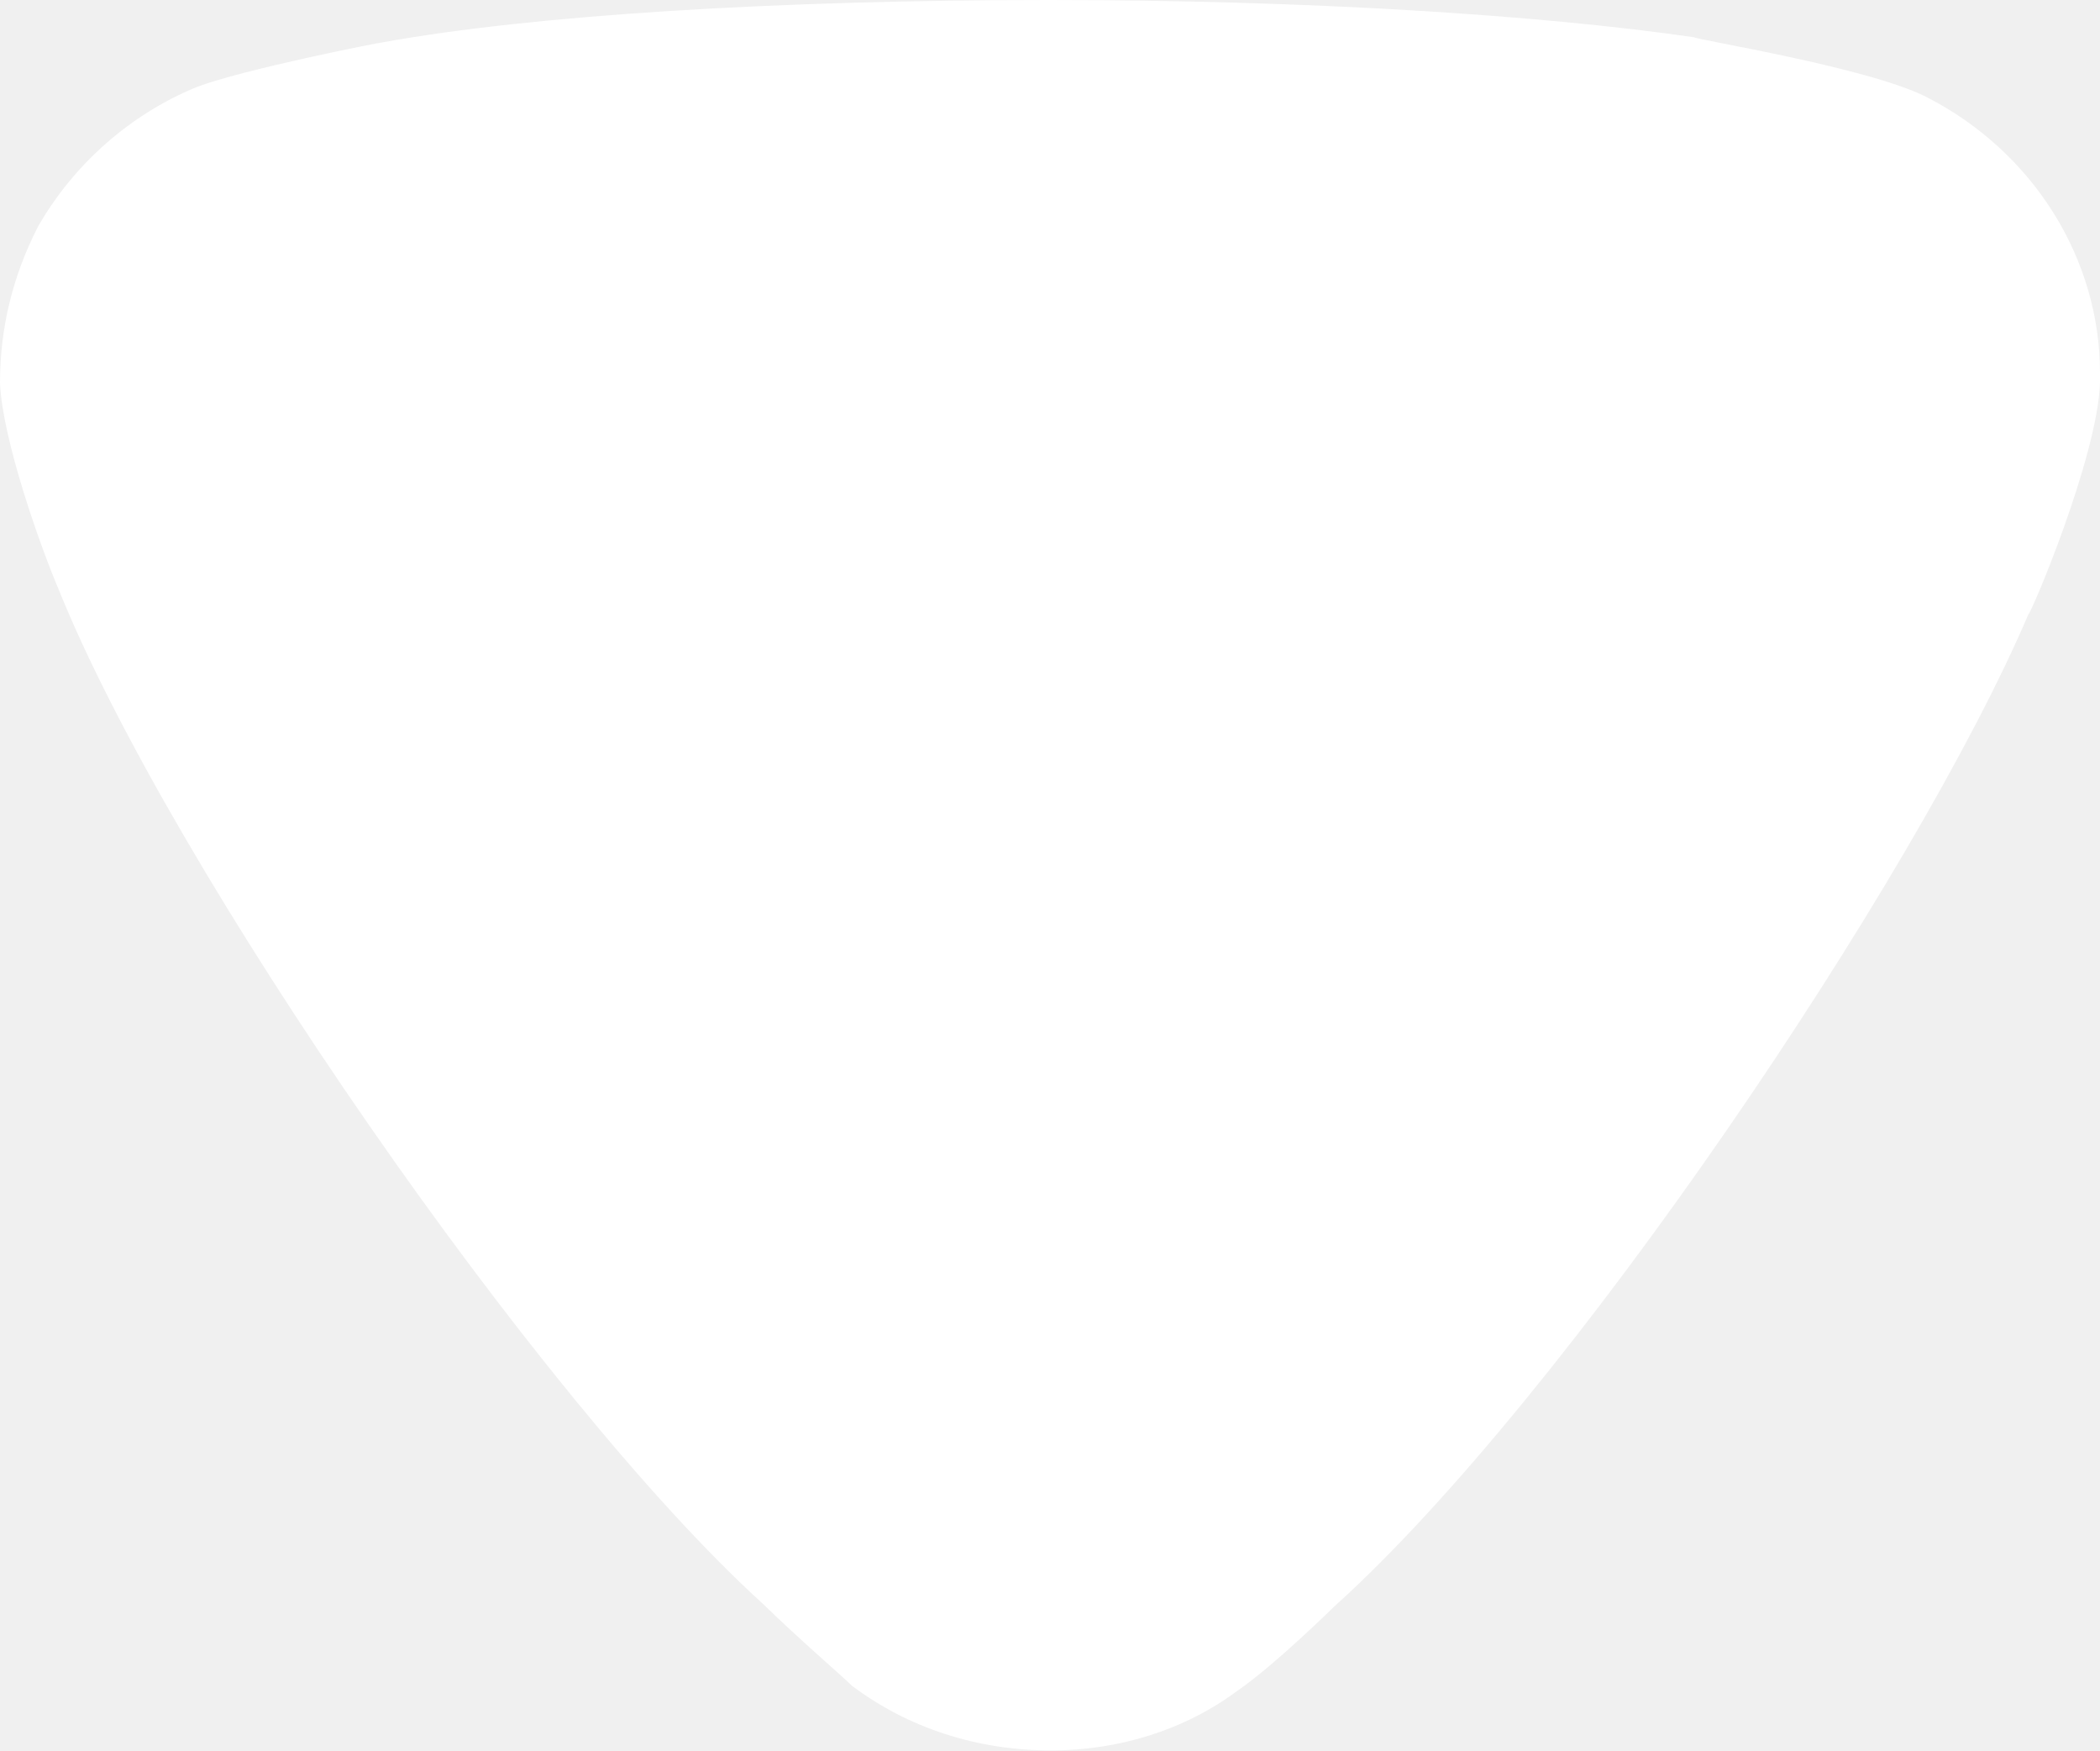
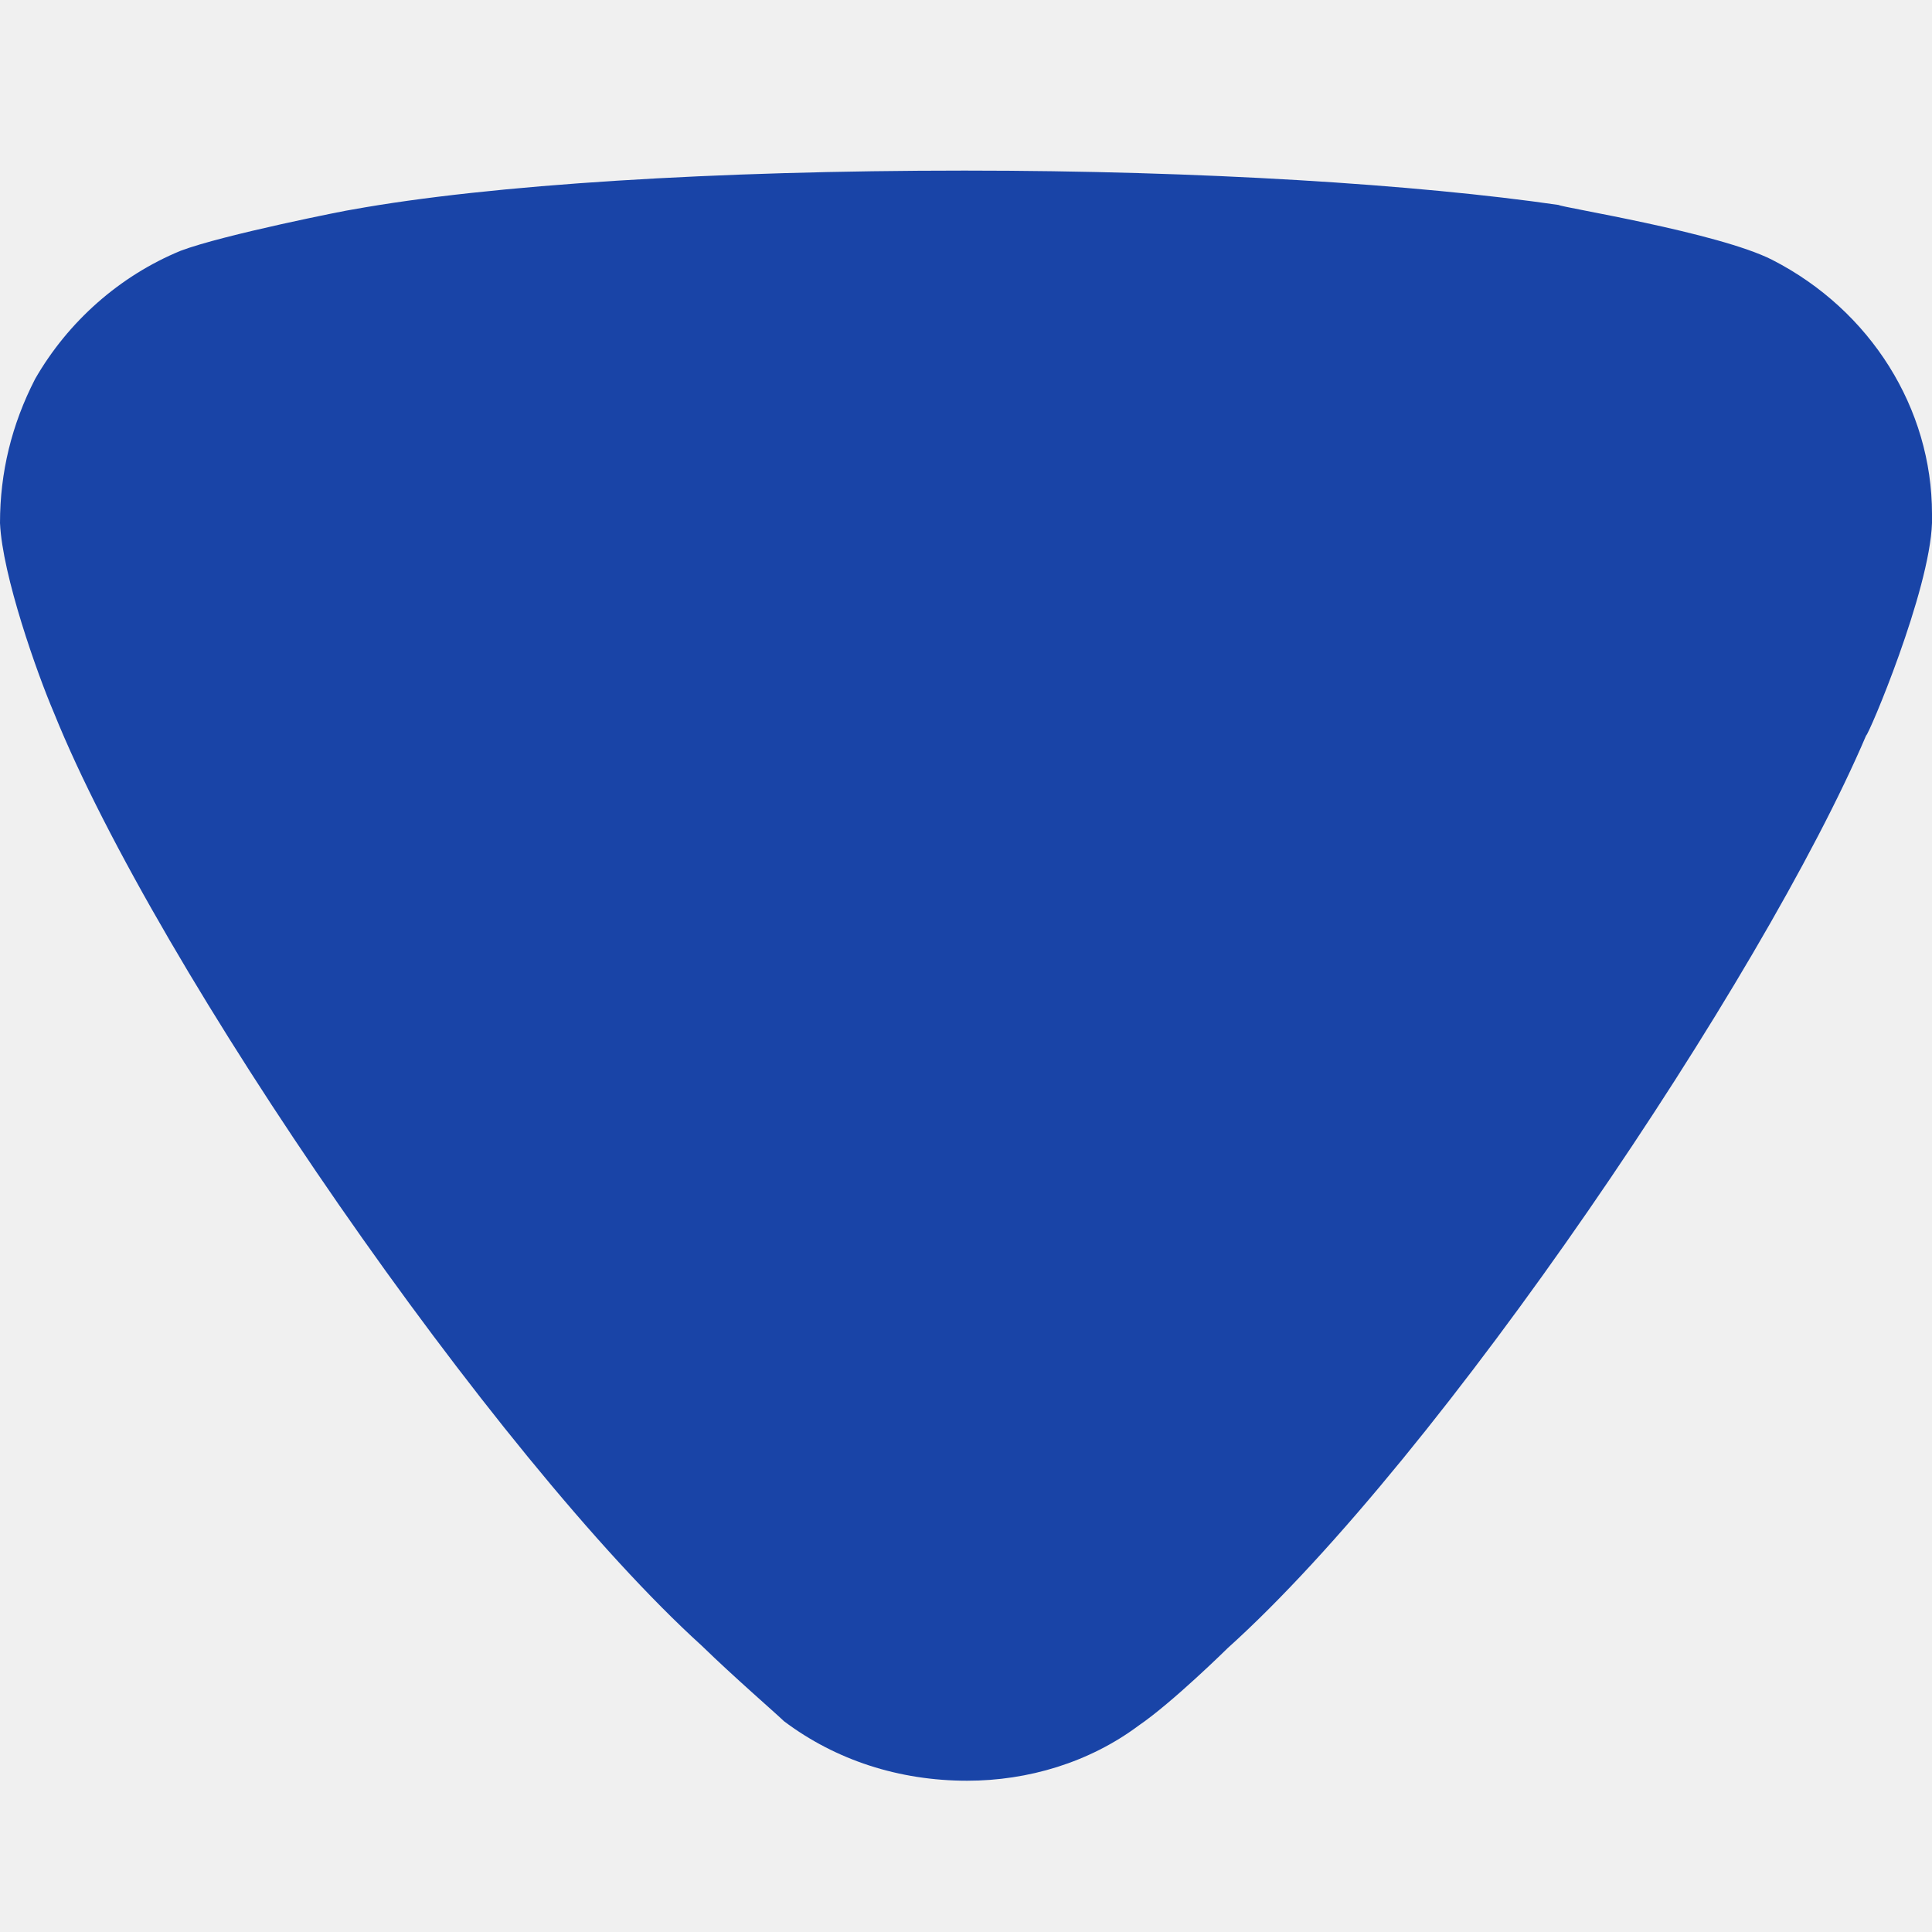
- <svg xmlns="http://www.w3.org/2000/svg" width="12" height="10" viewBox="0 0 12 10" fill="none">
-   <path d="M4.869 9.631C4.811 9.574 4.563 9.361 4.359 9.162C3.076 7.997 0.976 4.958 0.335 3.367C0.232 3.125 0.014 2.514 0 2.188C0 1.875 0.072 1.577 0.218 1.293C0.422 0.938 0.743 0.654 1.122 0.498C1.385 0.397 2.172 0.242 2.186 0.242C3.047 0.086 4.446 0 5.992 0C7.465 0 8.807 0.086 9.681 0.213C9.695 0.228 10.673 0.384 11.008 0.554C11.62 0.867 12 1.478 12 2.132V2.188C11.985 2.614 11.605 3.509 11.591 3.509C10.949 5.014 8.952 7.983 7.625 9.177C7.625 9.177 7.284 9.513 7.071 9.659C6.765 9.887 6.386 10 6.007 10C5.584 10 5.19 9.872 4.869 9.631Z" fill="white" />
+ <svg xmlns="http://www.w3.org/2000/svg" width="10" height="10" viewBox="0 0 10 10" fill="none">
+   <path d="M4.058 8.909C4.009 8.862 3.803 8.684 3.632 8.518C2.563 7.548 0.813 5.015 0.279 3.689C0.193 3.488 0.012 2.979 0 2.707C0 2.446 0.06 2.198 0.182 1.961C0.352 1.665 0.619 1.428 0.935 1.298C1.154 1.215 1.81 1.085 1.822 1.085C2.539 0.955 3.705 0.883 4.993 0.883C6.221 0.883 7.339 0.955 8.068 1.061C8.079 1.073 8.894 1.203 9.173 1.345C9.683 1.606 10 2.115 10 2.66V2.707C9.988 3.061 9.671 3.807 9.659 3.807C9.124 5.062 7.46 7.536 6.354 8.531C6.354 8.531 6.07 8.811 5.893 8.932C5.638 9.122 5.322 9.217 5.006 9.217C4.653 9.217 4.325 9.11 4.058 8.909Z" fill="#1944A7" />
</svg>
